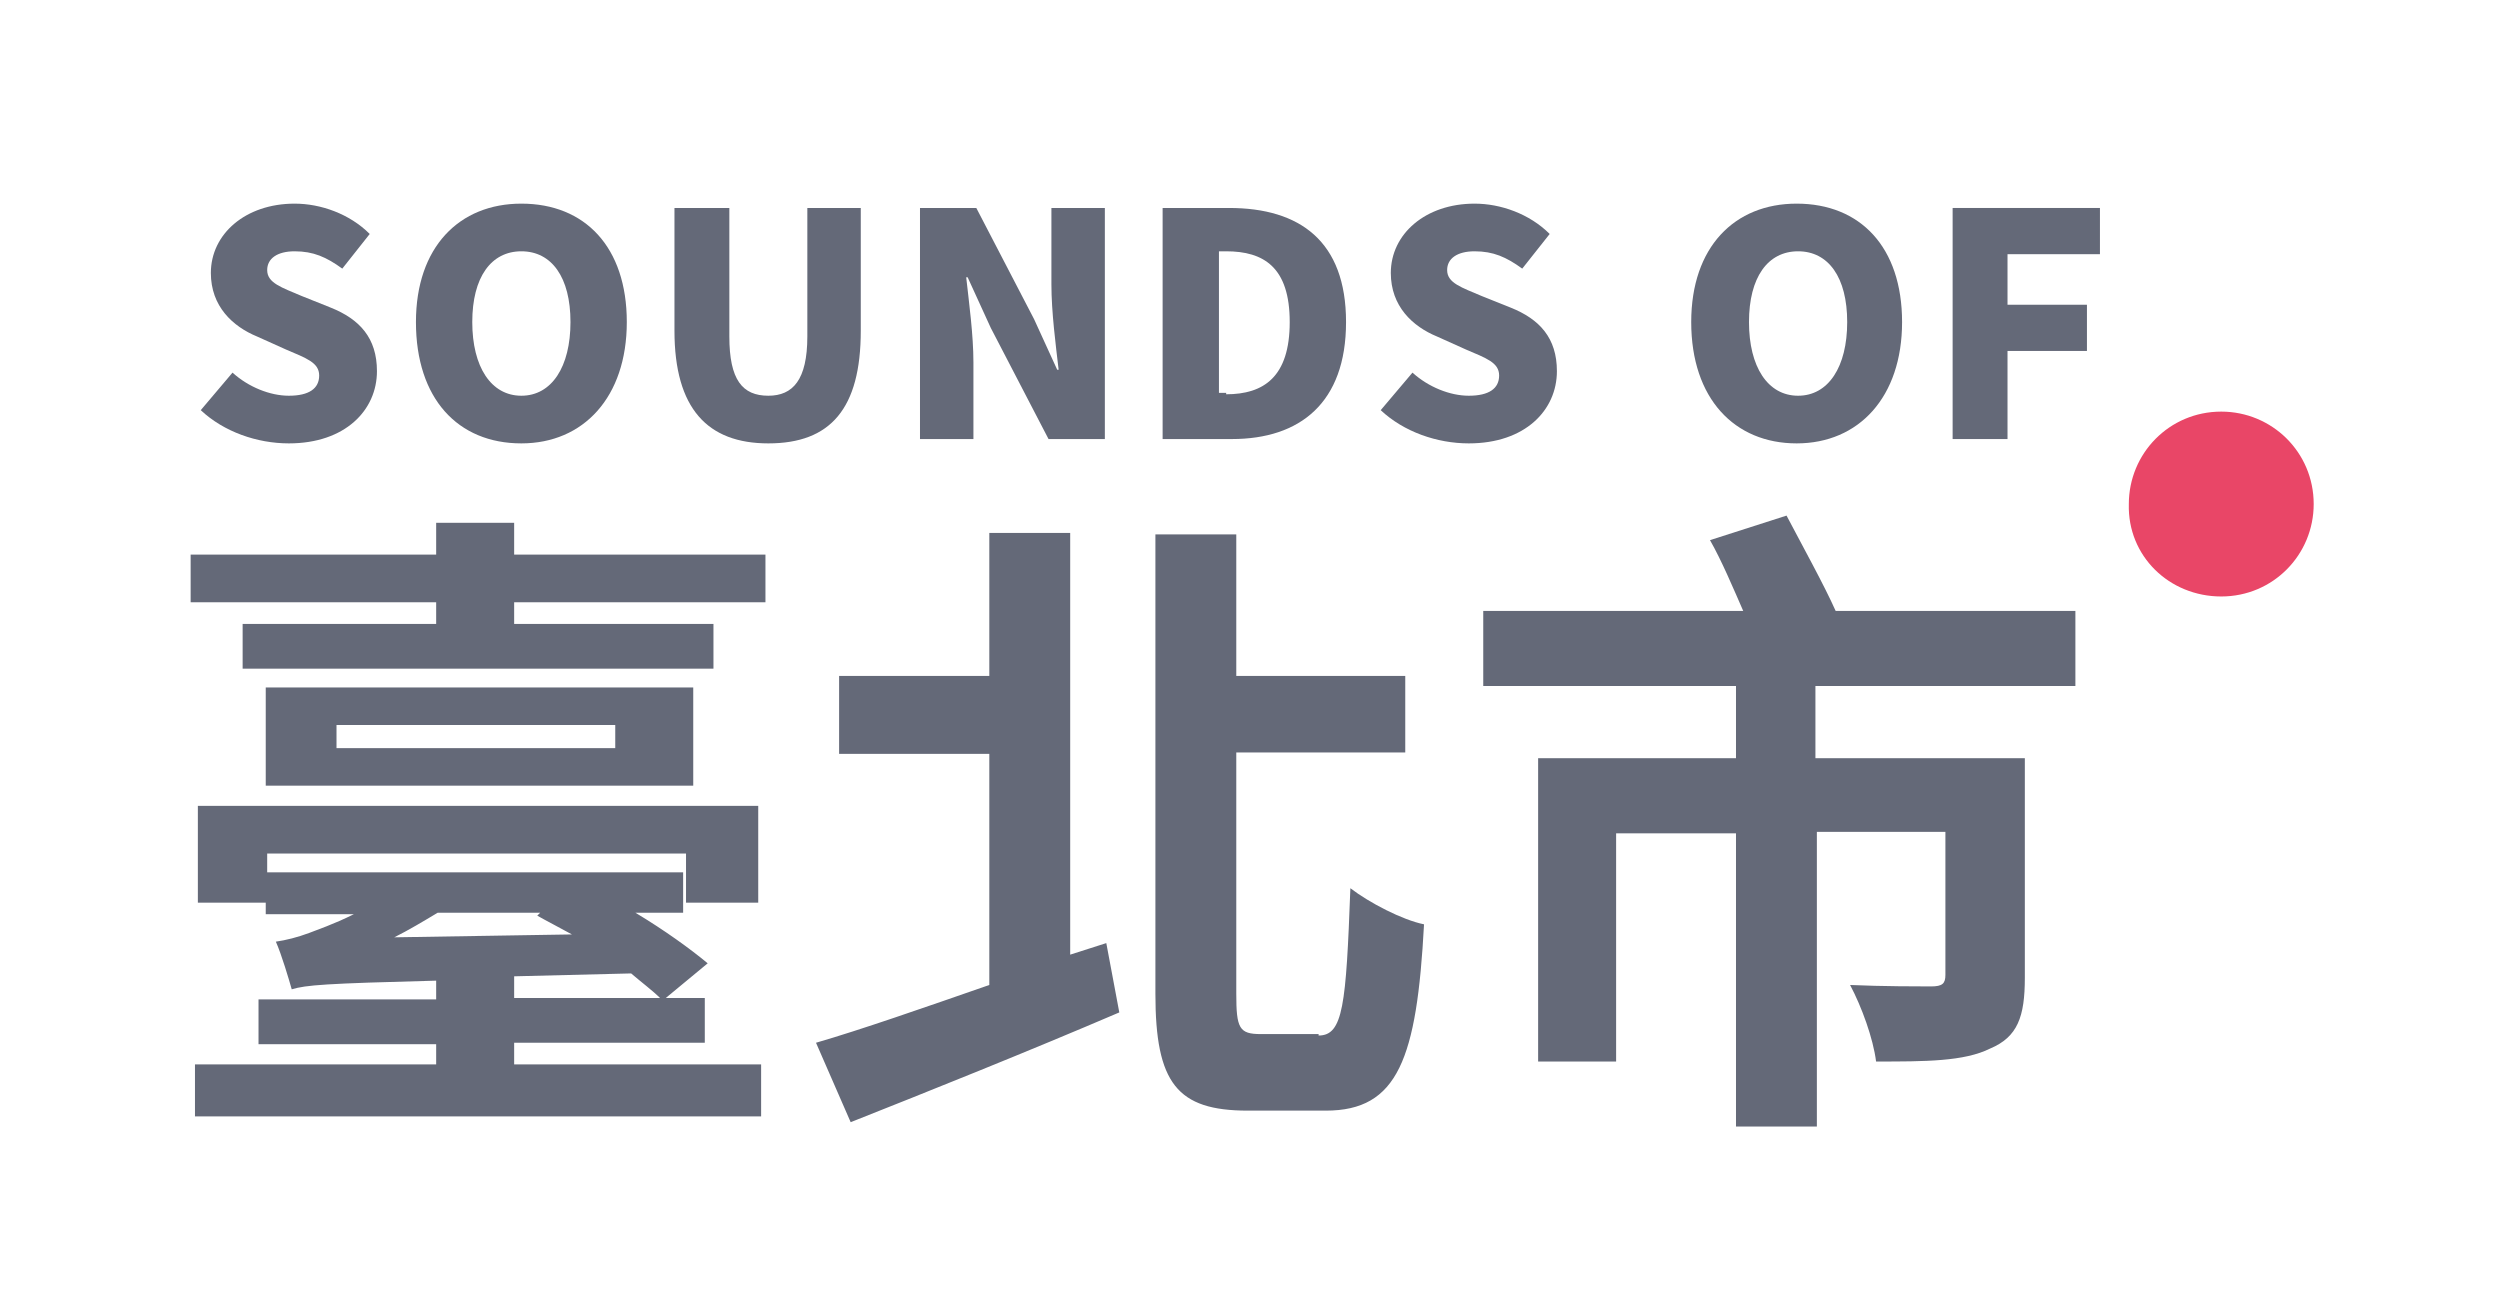
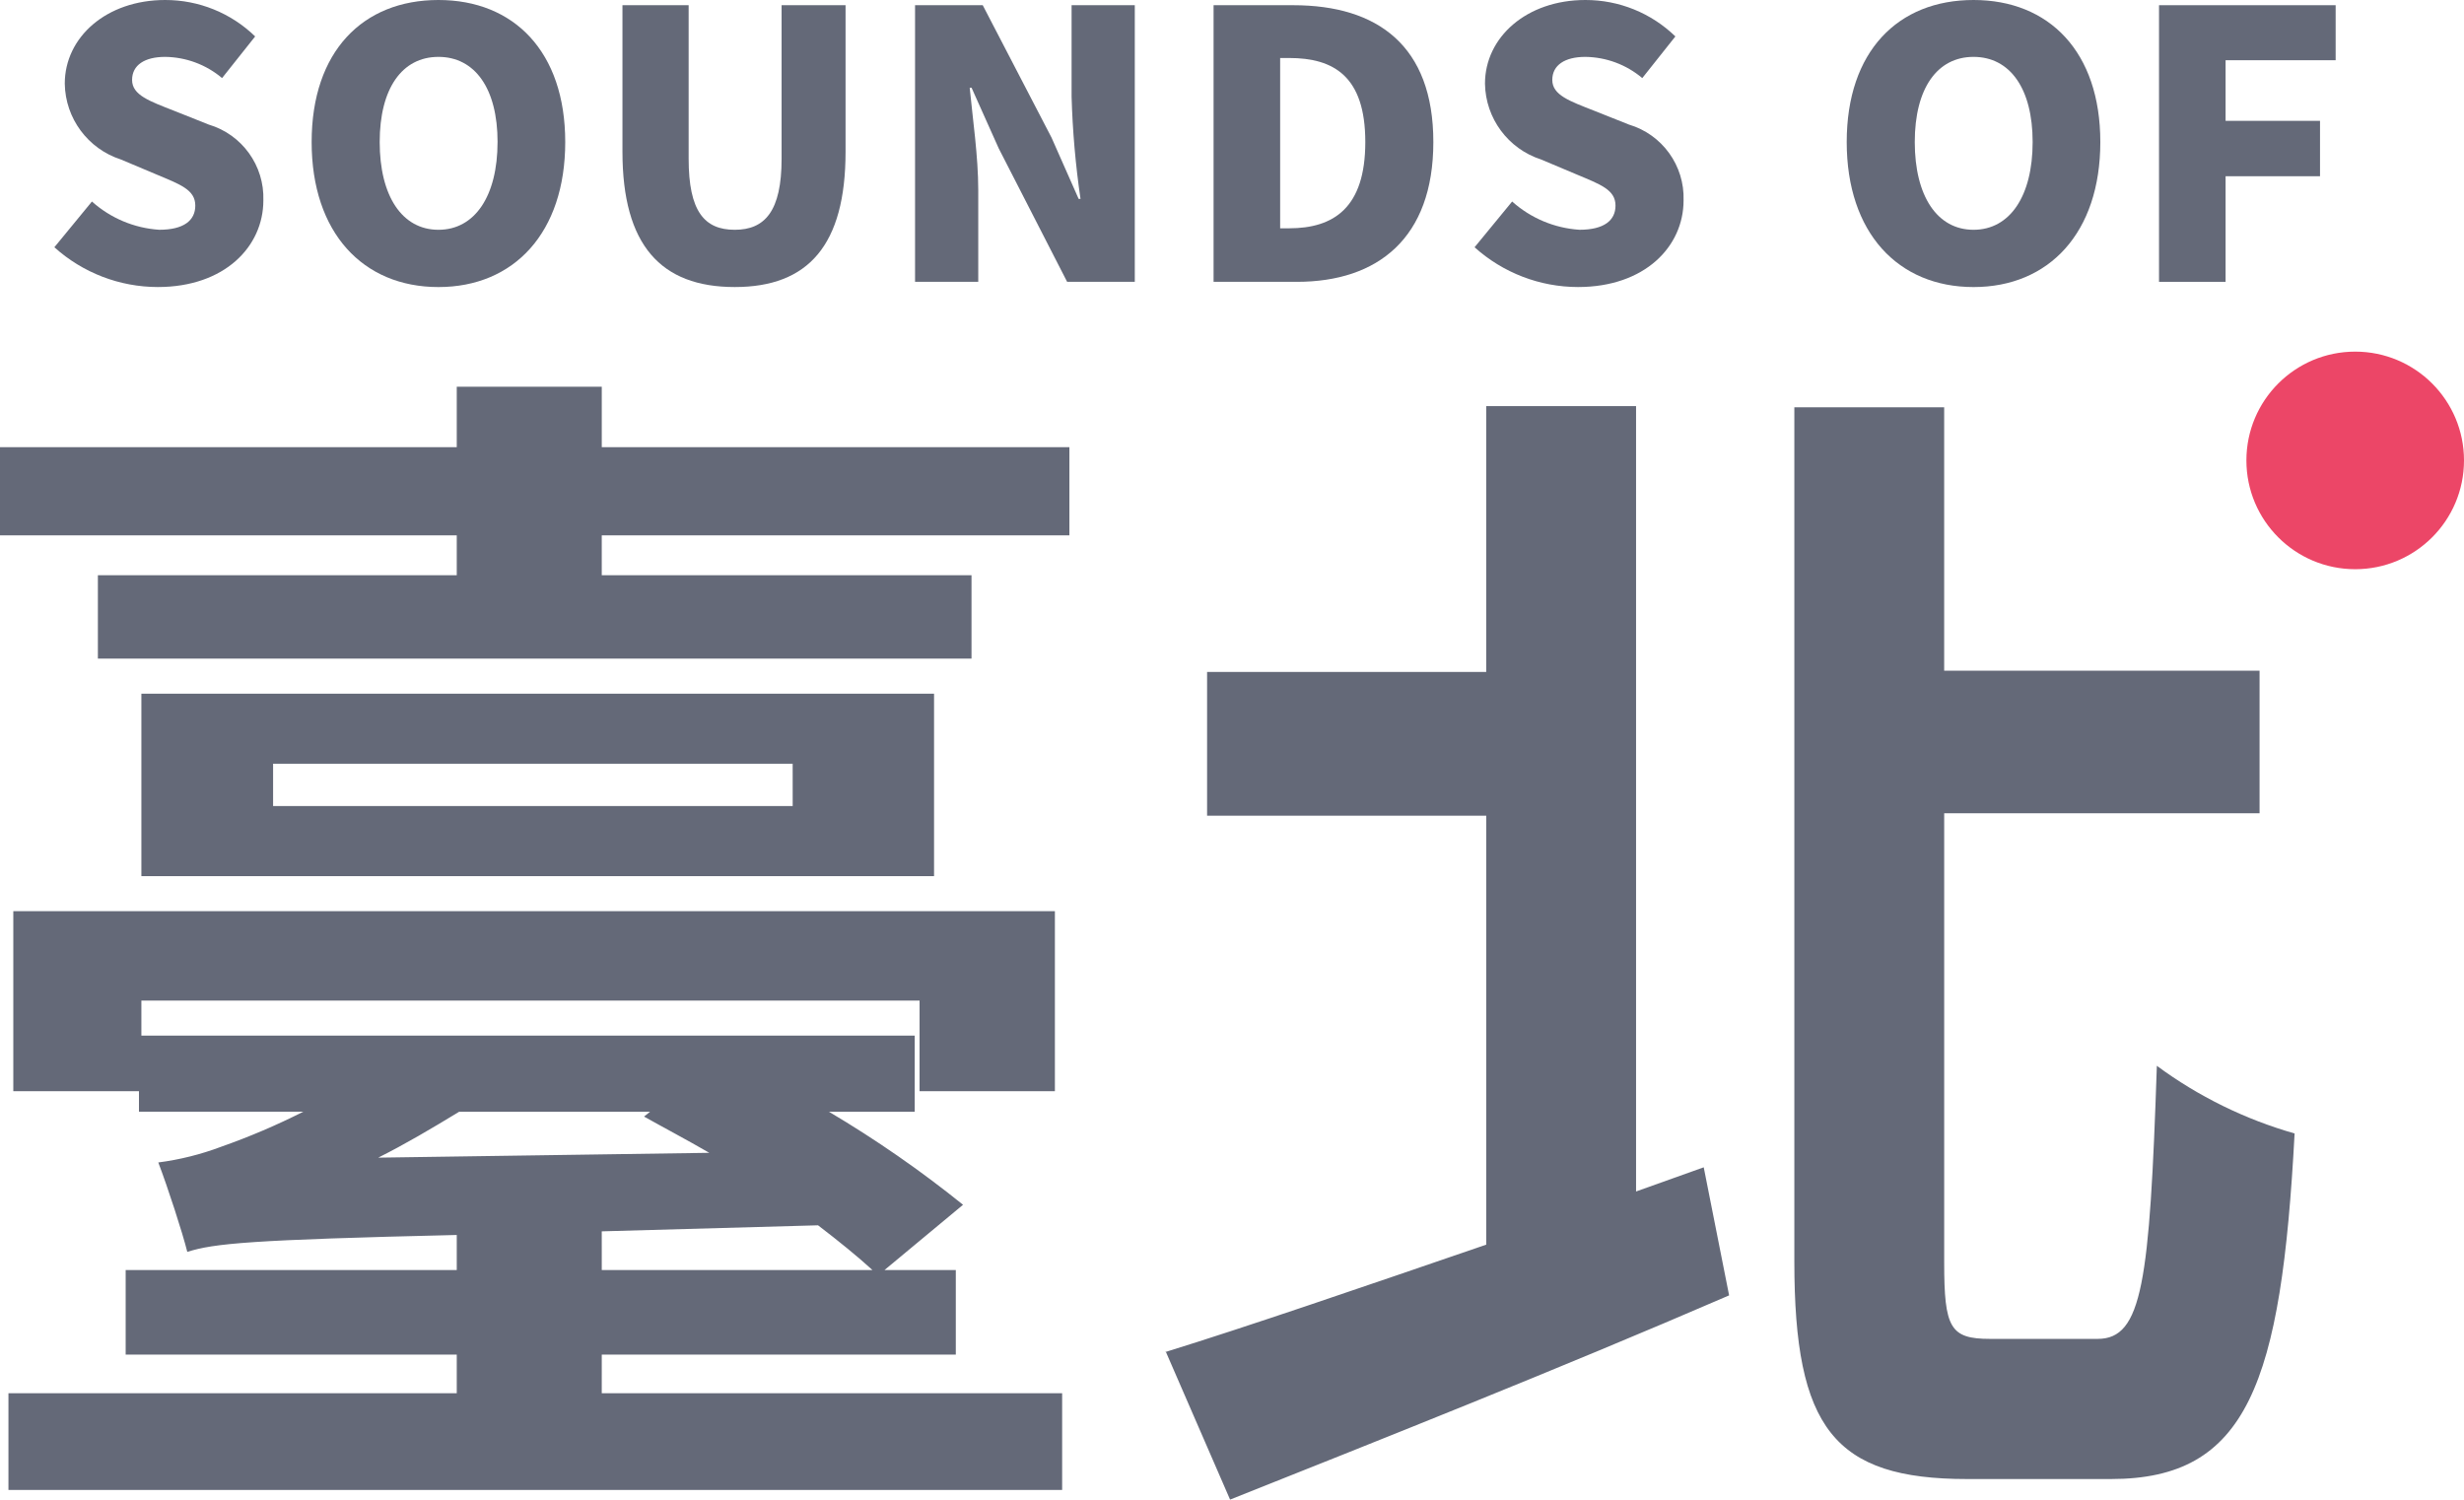
- <svg xmlns="http://www.w3.org/2000/svg" version="1.1" x="0px" y="0px" viewBox="0 0 173.1 90.6" style="enable-background:new 0 0 173.1 90.6;" xml:space="preserve">
-   <style type="text/css">
- 	.st0{fill:#646978;}
- 	.st1{fill:#E94667;}
- 	.st2{display:none;}
- 	.st3{display:inline;fill:#E82B88;}
- </style>
-   <g id="Ebene_1">
-     <g id="XMLID_38_">
-       <path id="XMLID_39_" class="st0" d="M53,38.4v3.3H35.6v1.5h13.8v3.1H16.8v-3.1h13.4v-1.5h-17v-3.3h17v-2.2h5.4v2.2H53z M35.6,73.7    h17.1v3.6H13.5v-3.6h16.7v-1.4H17.9v-3.1h12.3v-1.3c-7.7,0.2-9,0.3-10,0.6c-0.2-0.7-0.7-2.4-1.1-3.3c0.7-0.1,1.5-0.3,2.3-0.6    c0.5-0.2,1.7-0.6,3.1-1.3h-6.1v-0.8h-4.7v-6.7h38.8v6.7h-5v-3.4h-29v1.3h28.8v2.8H44c2,1.2,3.8,2.5,5,3.5l-2.9,2.4h2.7v3.1H35.6    V73.7z M48,47.6v6.8H18.4v-6.8H48z M42.7,50.2H23.3v1.6h19.3V50.2z M30.3,63.2c-1,0.6-2,1.2-3,1.7l12.3-0.2    c-0.9-0.5-1.7-0.9-2.4-1.3l0.2-0.2H30.3z M35.6,69.1h10.1c-0.5-0.5-1.3-1.1-2-1.7l-8.1,0.2V69.1z" />
-       <path id="XMLID_46_" class="st0" d="M76.6,65.3l0.9,4.8c-6.3,2.7-13.3,5.5-18.6,7.6l-2.4-5.5h0c3.1-0.9,7.4-2.4,12-4v-16H58.1    v-5.4h10.4v-9.9h5.6v29.2L76.6,65.3z M91.3,71.7c1.7,0,1.9-2.1,2.2-10.2c1.3,1,3.6,2.2,5.1,2.5c-0.5,9.3-1.8,12.9-6.8,12.9h-5.4    c-4.9,0-6.4-1.9-6.4-8.1V37h5.6v9.8h11.7v5.3H85.6v16.7c0,2.4,0.2,2.8,1.7,2.8H91.3z" />
-       <path id="XMLID_49_" class="st0" d="M125.7,47.5v5h14.5v15.2c0,2.7-0.5,4.1-2.4,4.9c-1.8,0.9-4.5,0.9-7.9,0.9    c-0.2-1.6-1-3.8-1.8-5.3c2.2,0.1,4.9,0.1,5.6,0.1c0.8,0,1-0.2,1-0.8v-9.9h-8.9V78h-5.6V57.7h-8.3v15.8h-5.4v-21h13.7v-5h-17.5    v-5.2h18c-0.7-1.6-1.5-3.5-2.3-4.9l5.3-1.7c1.1,2.1,2.6,4.8,3.4,6.6h16.6v5.2H125.7z" />
+ <svg xmlns="http://www.w3.org/2000/svg" viewBox="0 0 145.804 88.741">
+   <defs>
+     <style>.cls-1{fill:#646978;}.cls-2{fill:#ec4667;}</style>
+   </defs>
+   <g id="Ebene_2" data-name="Ebene 2">
+     <g id="Lgo">
+       <path class="cls-1" d="M63.28,26.462v5.22H35.608v2.36h21.88v4.934H5.792V34.042H27.028v-2.36H0v-5.22H27.028V22.887h8.581v3.575ZM35.608,82.449H62.851v5.72H.5v-5.72H27.028V80.161H7.436V75.156H27.028V73.082c-12.227.286-14.372.5-15.945,1.001-.286-1.144-1.144-3.79-1.716-5.292a16.611,16.611,0,0,0,3.718-.929,40.86,40.86,0,0,0,4.862-2.074H8.223V64.573H.787V53.919H62.422V64.573H54.414V59.211H8.366v2.073H54.127v4.505H49.051a67.389,67.389,0,0,1,7.936,5.506L52.34,75.156h4.219v5.005h-20.95Zm19.663-41.4V51.846H8.366V41.049Zm-8.366,4.147H16.16v2.502H46.906ZM27.171,65.789c-1.645,1.001-3.218,1.931-4.79,2.717L41.972,68.22c-1.359-.787-2.717-1.501-3.861-2.145l.357-.286Zm8.438,9.367H51.625c-.858-.787-2.002-1.716-3.218-2.646l-12.799.357Z" />
+       <path class="cls-1" d="M100.816,69.078l1.502,7.579c-10.082,4.362-21.093,8.724-29.53,12.084l-3.79-8.723h-.071c4.862-1.502,11.726-3.861,19.02-6.364V48.271H71.428V39.762H87.945V24.031H96.812V70.508Zm23.31,10.153c2.646,0,3.075-3.36,3.503-16.16a25.459,25.459,0,0,0,8.151,4.004c-.787,14.801-2.789,20.45-10.868,20.45h-8.509c-7.866,0-10.225-3.003-10.225-12.871V24.103h8.866V39.69H133.707v8.438H115.045V74.727c0,3.861.357,4.504,2.717,4.504Z" />
+       <path class="cls-1" d="M3.217,14.632,5.44,11.925a6.618,6.618,0,0,0,3.982,1.672c1.452,0,2.134-.55,2.134-1.43,0-.946-.902-1.254-2.31-1.848l-2.09-.88A4.794,4.794,0,0,1,3.833,4.951C3.833,2.2,6.297,0,9.774,0a7.619,7.619,0,0,1,5.325,2.156l-1.958,2.464A5.323,5.323,0,0,0,9.774,3.366c-1.21,0-1.958.484-1.958,1.364,0,.902,1.034,1.254,2.487,1.826l2.046.815a4.525,4.525,0,0,1,3.235,4.488c0,2.728-2.289,5.127-6.249,5.127A9.161,9.161,0,0,1,3.217,14.632Z" />
+       <path class="cls-1" d="M18.441,8.405C18.441,3.036,21.477,0,25.944,0s7.503,3.058,7.503,8.405c0,5.369-3.037,8.582-7.503,8.582S18.441,13.774,18.441,8.405Zm11.002,0c0-3.168-1.342-5.039-3.498-5.039s-3.477,1.871-3.477,5.039c0,3.191,1.32,5.193,3.477,5.193S29.442,11.596,29.442,8.405Z" />
+       <path class="cls-1" d="M36.833,8.977V.308H40.75V9.395c0,3.103.924,4.203,2.728,4.203,1.782,0,2.772-1.1,2.772-4.203V.308h3.785v8.669c0,5.523-2.201,8.009-6.557,8.009C39.1,16.986,36.833,14.5,36.833,8.977Z" />
+       <path class="cls-1" d="M54.147.308h4.005l4.07,7.833,1.606,3.63h.11A51.69,51.69,0,0,1,63.41,5.721V.308h3.74v16.37H63.146L59.097,8.779l-1.606-3.587h-.11c.176,1.827.506,4.071.506,6.051v5.434H54.147Z" />
+       <path class="cls-1" d="M71.812.308h4.709c4.995,0,8.295,2.398,8.295,8.097s-3.3,8.273-8.075,8.273H71.812ZM76.279,13.51c2.641,0,4.511-1.21,4.511-5.105s-1.87-4.973-4.511-4.973H75.751V13.51Z" />
+       <path class="cls-1" d="M87.256,14.632l2.223-2.707a6.618,6.618,0,0,0,3.982,1.672c1.452,0,2.134-.55,2.134-1.43,0-.946-.902-1.254-2.31-1.848l-2.09-.88a4.794,4.794,0,0,1-3.323-4.488C87.872,2.2,90.336,0,93.813,0a7.619,7.619,0,0,1,5.325,2.156L97.18,4.621A5.323,5.323,0,0,0,93.813,3.366c-1.21,0-1.958.484-1.958,1.364,0,.902,1.034,1.254,2.487,1.826l2.046.815a4.526,4.526,0,0,1,3.235,4.488c0,2.728-2.289,5.127-6.249,5.127A9.161,9.161,0,0,1,87.256,14.632Z" />
+       <path class="cls-1" d="M109.277,8.405C109.277,3.036,112.314,0,116.781,0s7.503,3.058,7.503,8.405c0,5.369-3.037,8.582-7.503,8.582S109.277,13.774,109.277,8.405Zm11.002,0c0-3.168-1.342-5.039-3.498-5.039s-3.477,1.871-3.477,5.039c0,3.191,1.32,5.193,3.477,5.193S120.279,11.596,120.279,8.405Z" />
+       <path class="cls-1" d="M127.757.308H138.209V3.564h-6.513V7.151h5.588v3.278h-5.588v6.249h-3.939Z" />
+       <path class="cls-2" d="M139.366,33.684a6.438,6.438,0,1,0-6.438-6.438,6.438,6.438,0,0,0,6.438,6.438" />
    </g>
-     <g id="XMLID_8_">
-       <path id="XMLID_9_" class="st0" d="M13.9,28.4l2.2-2.6c1.1,1,2.6,1.6,3.9,1.6c1.4,0,2.1-0.5,2.1-1.4c0-0.9-0.9-1.2-2.3-1.8l-2-0.9    c-1.7-0.7-3.2-2.1-3.2-4.4c0-2.7,2.4-4.8,5.8-4.8c1.8,0,3.8,0.7,5.2,2.1l-1.9,2.4c-1.1-0.8-2-1.2-3.3-1.2c-1.2,0-1.9,0.5-1.9,1.3    c0,0.9,1,1.2,2.4,1.8l2,0.8c2,0.8,3.2,2.1,3.2,4.4c0,2.7-2.2,5-6.1,5C17.8,30.7,15.5,29.9,13.9,28.4z" />
-       <path id="XMLID_12_" class="st0" d="M28.8,22.3c0-5.2,3-8.2,7.3-8.2c4.4,0,7.3,3,7.3,8.2c0,5.2-3,8.4-7.3,8.4    C31.7,30.7,28.8,27.6,28.8,22.3z M39.5,22.3c0-3.1-1.3-4.9-3.4-4.9s-3.4,1.8-3.4,4.9c0,3.1,1.3,5.1,3.4,5.1S39.5,25.4,39.5,22.3z" />
-       <path id="XMLID_18_" class="st0" d="M46.7,22.9v-8.5h3.8v8.9c0,3,0.9,4.1,2.7,4.1c1.7,0,2.7-1.1,2.7-4.1v-8.9h3.7v8.5    c0,5.4-2.1,7.8-6.4,7.8C49,30.7,46.7,28.3,46.7,22.9z" />
-       <path id="XMLID_26_" class="st0" d="M63.7,14.4h3.9l4,7.7l1.6,3.5h0.1c-0.2-1.7-0.5-4-0.5-5.9v-5.3h3.7v16h-3.9l-4-7.7l-1.6-3.5    h-0.1c0.2,1.8,0.5,4,0.5,5.9v5.3h-3.7V14.4z" />
-       <path id="XMLID_28_" class="st0" d="M80.5,14.4h4.6c4.9,0,8.1,2.3,8.1,7.9s-3.2,8.1-7.9,8.1h-4.8V14.4z M84.9,27.3    c2.6,0,4.4-1.2,4.4-5s-1.8-4.9-4.4-4.9h-0.5v9.8H84.9z" />
-       <path id="XMLID_31_" class="st0" d="M95.6,28.4l2.2-2.6c1.1,1,2.6,1.6,3.9,1.6c1.4,0,2.1-0.5,2.1-1.4c0-0.9-0.9-1.2-2.3-1.8    l-2-0.9c-1.7-0.7-3.2-2.1-3.2-4.4c0-2.7,2.4-4.8,5.8-4.8c1.8,0,3.8,0.7,5.2,2.1l-1.9,2.4c-1.1-0.8-2-1.2-3.3-1.2    c-1.2,0-1.9,0.5-1.9,1.3c0,0.9,1,1.2,2.4,1.8l2,0.8c2,0.8,3.2,2.1,3.2,4.4c0,2.7-2.2,5-6.1,5C99.5,30.7,97.2,29.9,95.6,28.4z" />
-       <path id="XMLID_33_" class="st0" d="M117.1,22.3c0-5.2,3-8.2,7.3-8.2c4.4,0,7.3,3,7.3,8.2c0,5.2-3,8.4-7.3,8.4    C120.1,30.7,117.1,27.6,117.1,22.3z M127.9,22.3c0-3.1-1.3-4.9-3.4-4.9s-3.4,1.8-3.4,4.9c0,3.1,1.3,5.1,3.4,5.1    S127.9,25.4,127.9,22.3z" />
-       <path id="XMLID_36_" class="st0" d="M135.2,14.4h10.2v3.2H139v3.5h5.5v3.2H139v6.1h-3.8V14.4z" />
-     </g>
-     <path id="XMLID_2_" class="st1" d="M153.8,41.3c3.6,0,6.4-2.9,6.4-6.4c0-3.6-2.9-6.4-6.4-6.4c-3.6,0-6.4,2.9-6.4,6.4   C147.3,38.5,150.2,41.3,153.8,41.3" />
-   </g>
-   <g id="abstände" class="st2">
-     <path id="XMLID_17_" class="st3" d="M40.5,36.8c0-3.6-2.9-6.4-6.4-6.4c-3.6,0-6.4,2.9-6.4,6.4" />
-     <path id="XMLID_7_" class="st3" d="M6.6,90.6c3.6,0,6.4-2.9,6.4-6.4c0-3.6-2.9-6.4-6.4-6.4c-3.6,0-6.4,2.9-6.4,6.4   C0.2,87.7,3,90.6,6.6,90.6" />
-     <path id="XMLID_24_" class="st3" d="M6.6,13.9c3.6,0,6.4-2.9,6.4-6.4C13,3.9,10.1,1,6.6,1C3,1,0.2,3.9,0.2,7.4   C0.2,11,3,13.9,6.6,13.9" />
-     <path id="XMLID_23_" class="st3" d="M166.6,13.9c3.6,0,6.4-2.9,6.4-6.4c0-3.6-2.9-6.4-6.4-6.4c-3.6,0-6.4,2.9-6.4,6.4   C160.2,11,163.1,13.9,166.6,13.9" />
-     <path id="XMLID_11_" class="st3" d="M166.6,90.6c3.6,0,6.4-2.9,6.4-6.4c0-3.6-2.9-6.4-6.4-6.4c-3.6,0-6.4,2.9-6.4,6.4   C160.2,87.7,163.1,90.6,166.6,90.6" />
  </g>
</svg>
